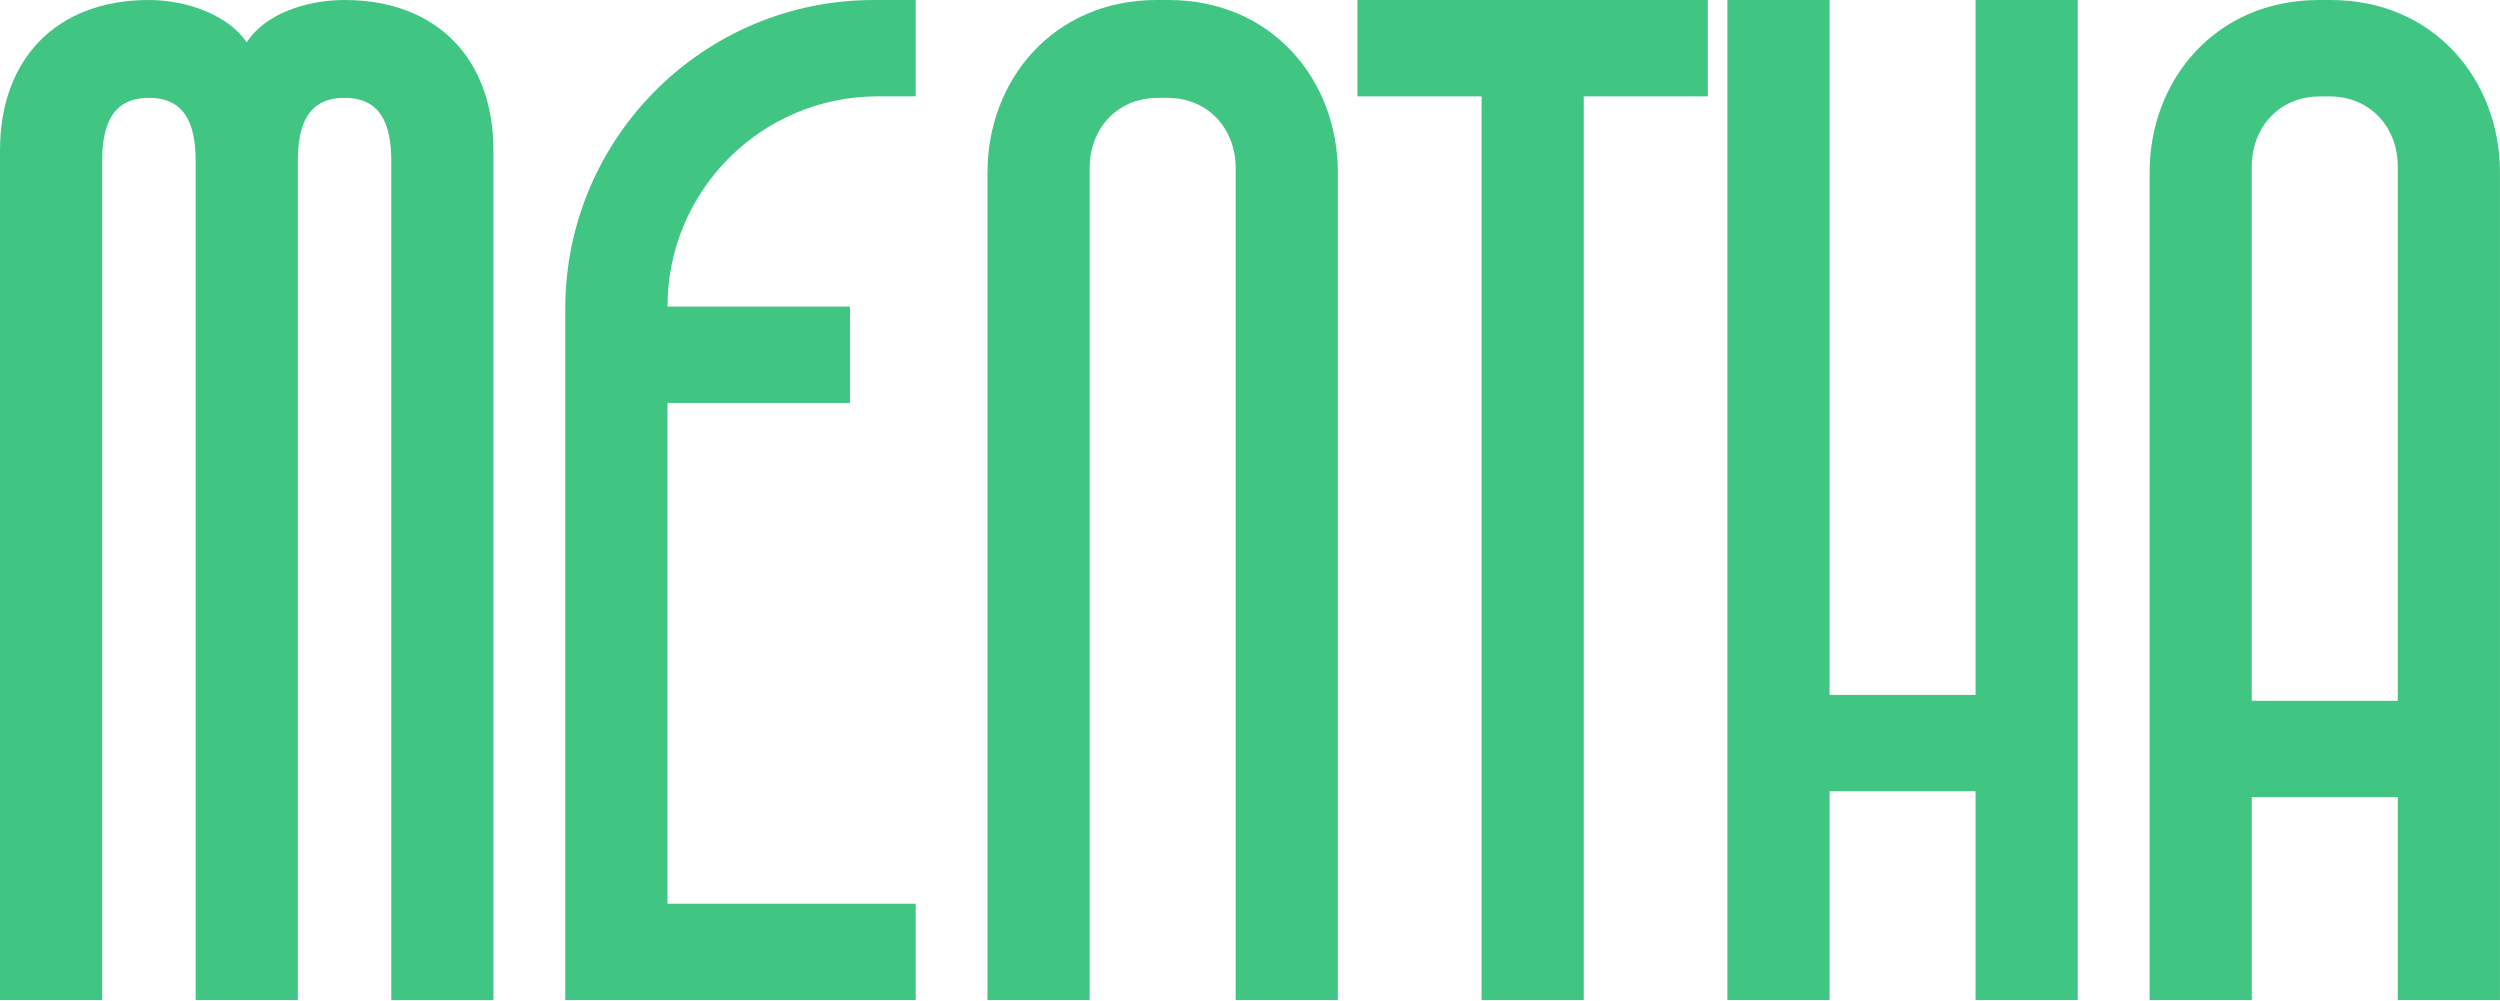
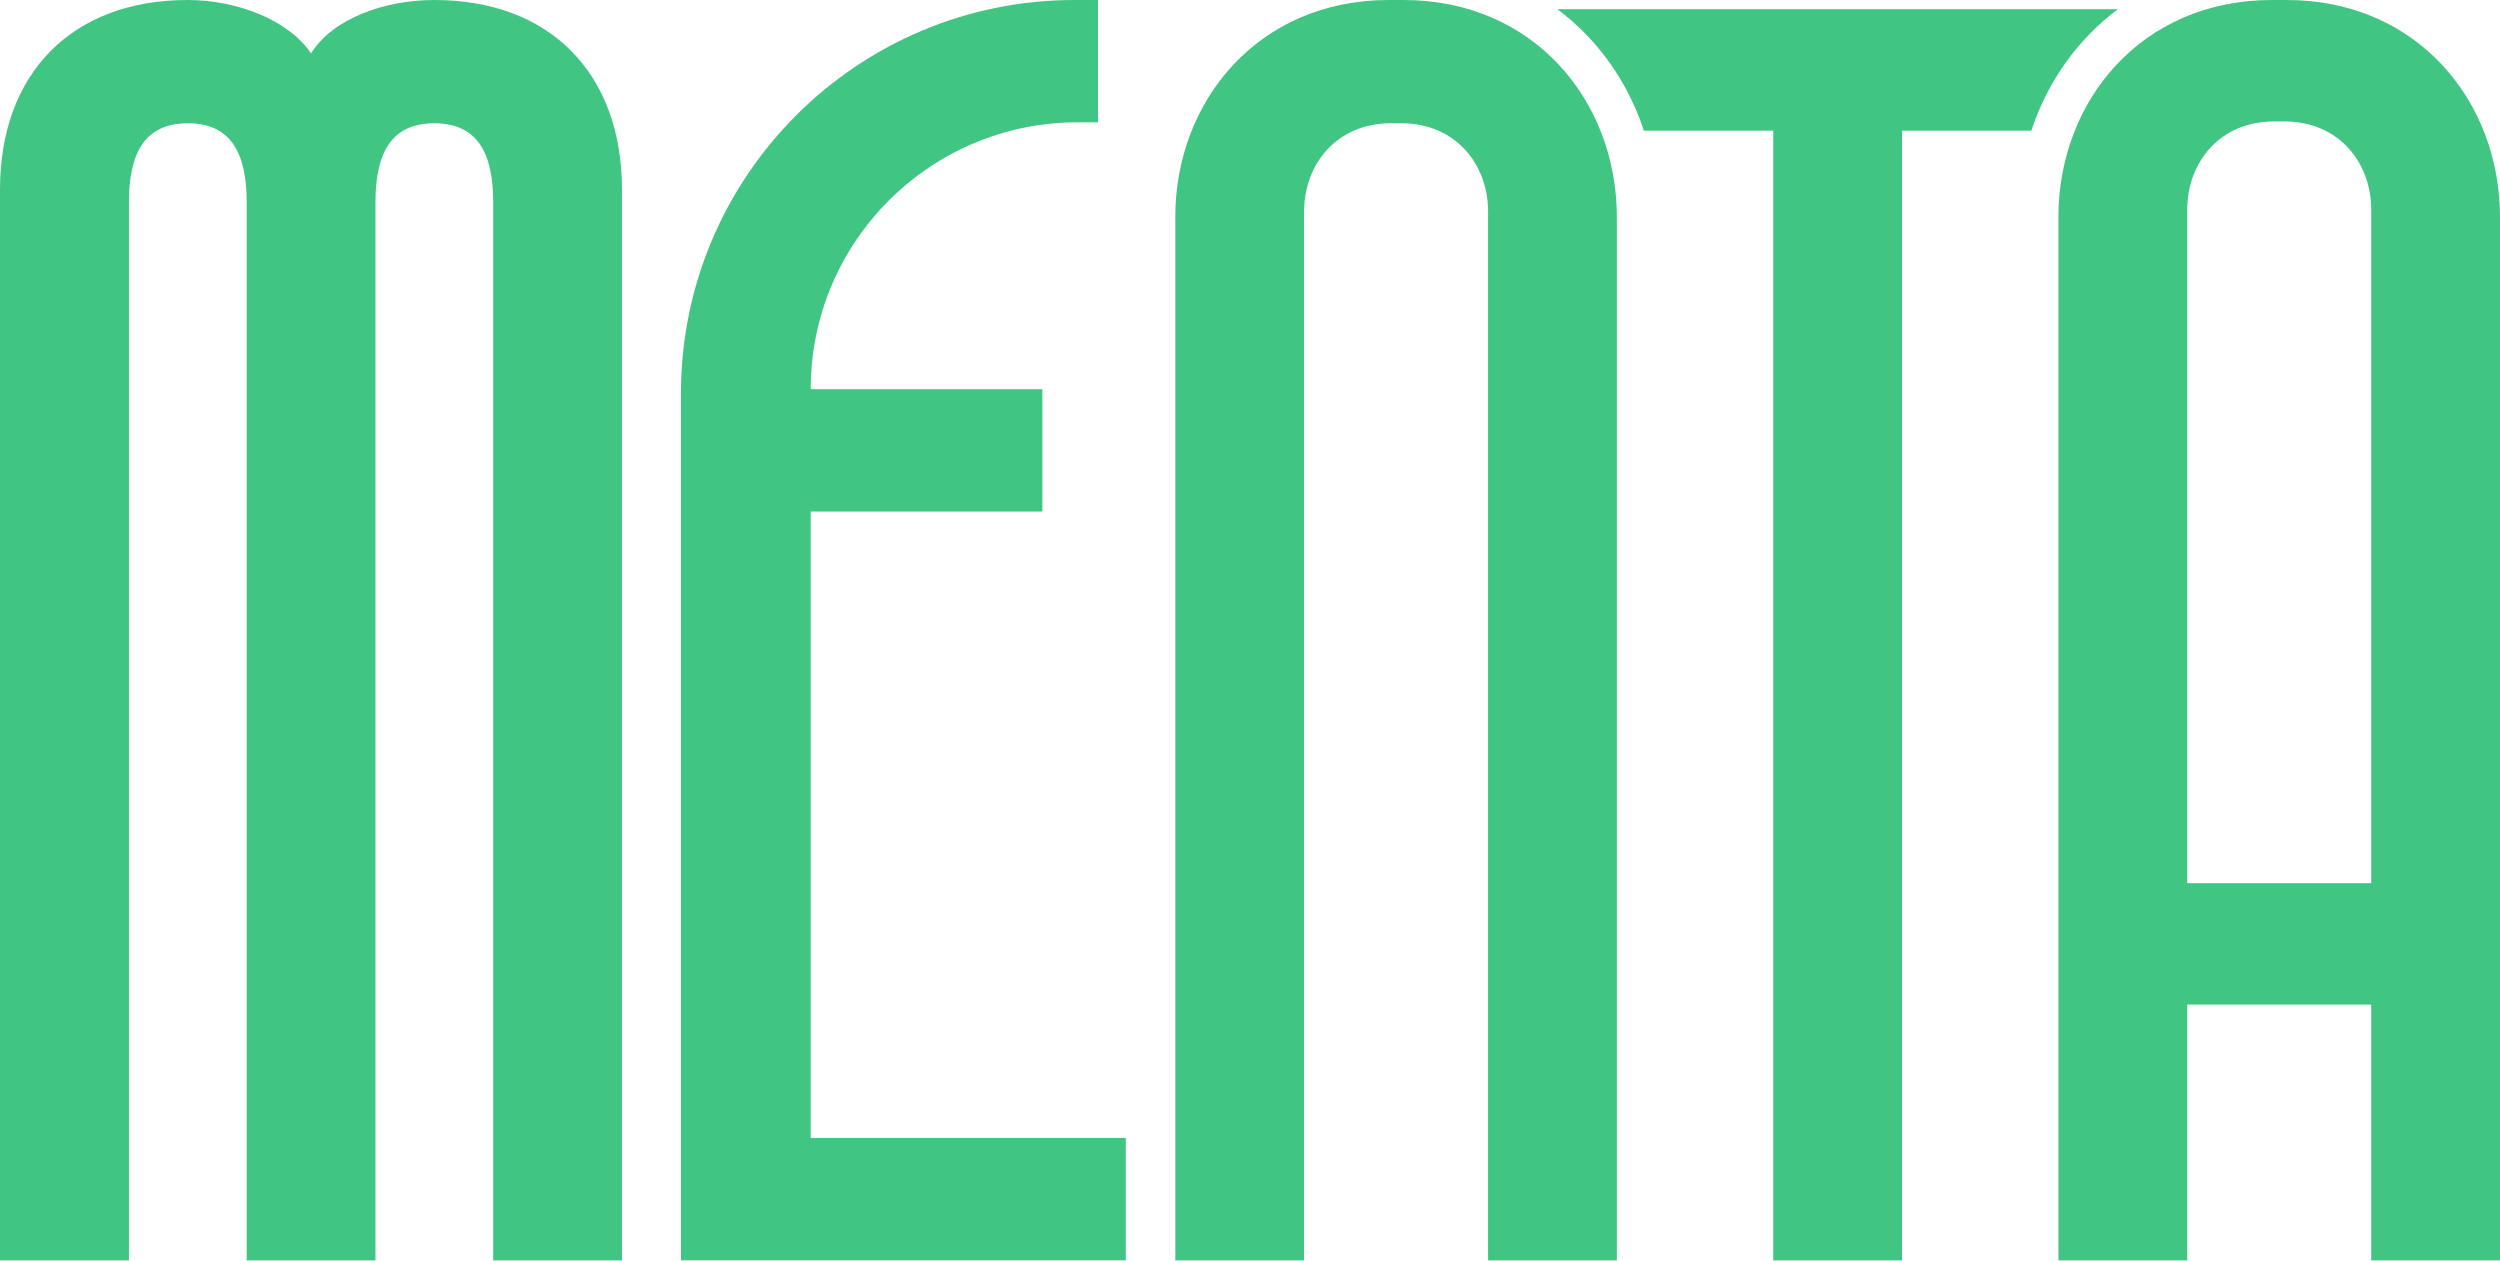
- <svg xmlns="http://www.w3.org/2000/svg" id="a" viewBox="0 0 696.08 278.45">
+ <svg xmlns="http://www.w3.org/2000/svg" id="a" viewBox="0 0 491.74 247.91">
  <defs>
-     <style>.b{fill:#40c682;}</style>
+     <style>.b{fill:#40c682;}.c{isolation:isolate;}</style>
  </defs>
-   <path class="b" d="M0,41.88C0,16.27,15.85,0,41.46,0,52.44,0,63.82,4.48,68.7,11.8,73.57,4.07,84.96,0,95.93,0,121.54,0,137.39,16.27,137.39,41.88v236.58h-28.45V44.72c0-10.57-3.25-17.48-13.01-17.48s-13.01,6.91-13.01,17.48v233.73h-28.45V44.72c0-10.57-3.25-17.48-13.01-17.48s-13.01,6.91-13.01,17.48v233.73H0V41.88Z" />
-   <path class="b" d="M243.32,0h11.63v26.83h-10.57c-32.33,0-58.53,26.21-58.53,58.53h0s50.81,0,50.81,0v26.83h-50.81v139.43h69.1v26.83h-97.56V85.93C157.39,38.47,195.86,0,243.32,0Z" />
-   <path class="b" d="M274.95,47.97C274.95,22.36,293.24,0,322.1,0h3.25c28.86,0,47.15,22.36,47.15,47.97v230.48h-28.45V46.75c0-10.57-7.32-19.51-19.11-19.51h-2.44c-11.79,0-19.11,8.94-19.11,19.51v231.7h-28.45V47.97Z" />
-   <path class="b" d="M412.51,26.83h-34.55V0h97.56v26.83h-34.55v251.63h-28.45V26.83Z" />
-   <path class="b" d="M480.96,0h28.45v193.49h40.65V0h28.45v278.45h-28.45v-58.14h-40.65v58.14h-28.45V0Z" />
-   <path class="b" d="M598.52,47.97C598.52,22.36,616.81,0,645.67,0h3.25c28.86,0,47.15,22.36,47.15,47.97v230.48h-28.45v-56.5h-40.65v56.5h-28.45V47.97ZM667.62,195.12V46.35c0-10.57-7.32-19.51-19.11-19.51h-2.44c-11.79,0-19.11,8.94-19.11,19.51v148.78h40.65Z" />
+   <g class="c">
+     <path class="b" d="M0,37.28C0,14.48,14.11,0,36.92,0c9.77,0,19.9,3.98,24.25,10.5,4.34-6.88,14.48-10.5,24.25-10.5,22.8,0,36.92,14.48,36.92,37.28v210.63h-25.33V39.81c0-9.41-2.9-15.56-11.58-15.56s-11.58,6.15-11.58,15.56v208.1h-25.33V39.81c0-9.41-2.9-15.56-11.58-15.56s-11.58,6.15-11.58,15.56v208.1H0V37.28Z" />
+     <path class="b" d="M211.35,0h4.62v24.06h-4.01c-28.99,0-52.5,23.5-52.5,52.5h0s45.57,0,45.57,0v24.06h-45.57v123.22h61.98v24.06h-87.5V77.41C133.94,34.66,168.6,0,211.35,0Z" />
+     <path class="b" d="M231.17,42.71c0-22.8,16.29-42.71,41.98-42.71h2.9c25.7,0,41.98,19.9,41.98,42.71v205.2h-25.33V41.62c0-9.41-6.51-17.37-17.01-17.37h-2.17c-10.5,0-17.01,7.96-17.01,17.37v206.29h-25.33V42.71Z" />
+     <path class="b" d="M416.58,1.81h-110.24c7.86,5.89,13.8,14.14,17.01,23.89h25.44v222.21h25.33V25.7h25.44c3.21-9.75,9.15-18,17.01-23.89Z" />
+     <path class="b" d="M404.88,42.71c0-22.8,16.29-42.71,41.98-42.71h2.9c25.7,0,41.98,19.9,41.98,42.71v205.2h-25.33v-50.31h-36.19v50.31h-25.33V42.71ZM466.41,173.72V41.26c0-9.41-6.51-17.37-17.01-17.37h-2.17c-10.5,0-17.01,7.96-17.01,17.37v132.46h36.19Z" />
+   </g>
</svg>
